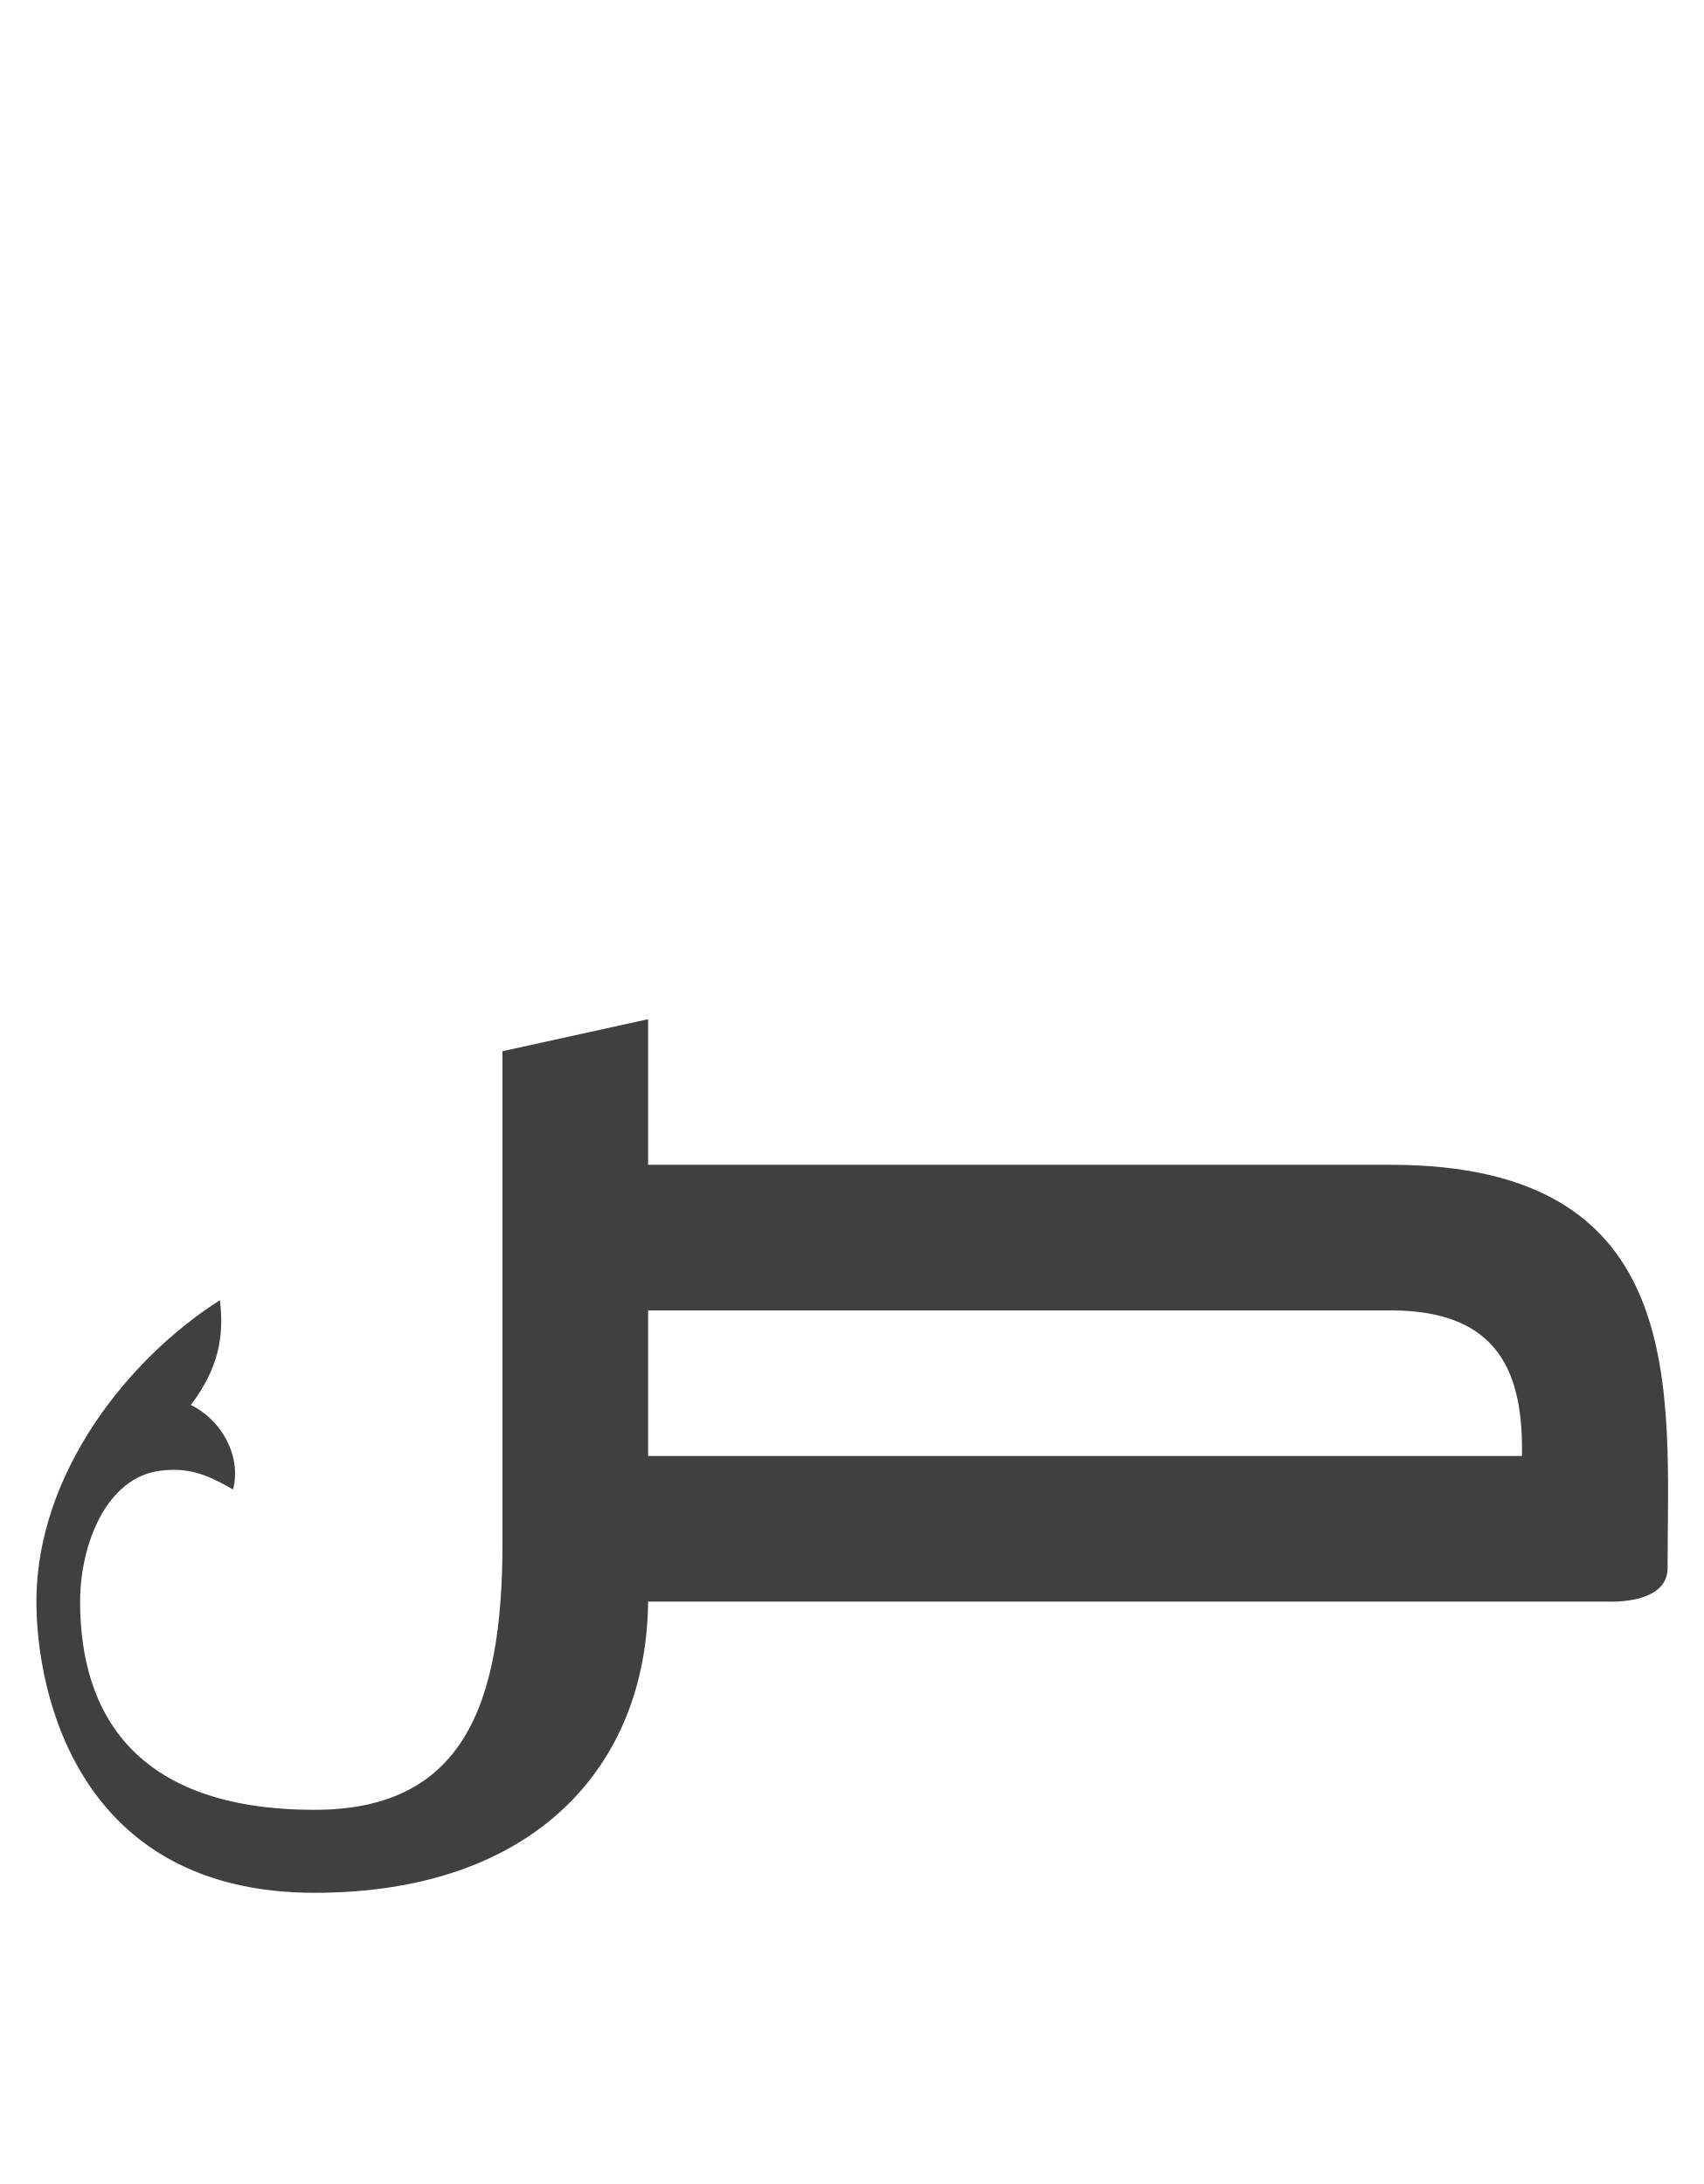
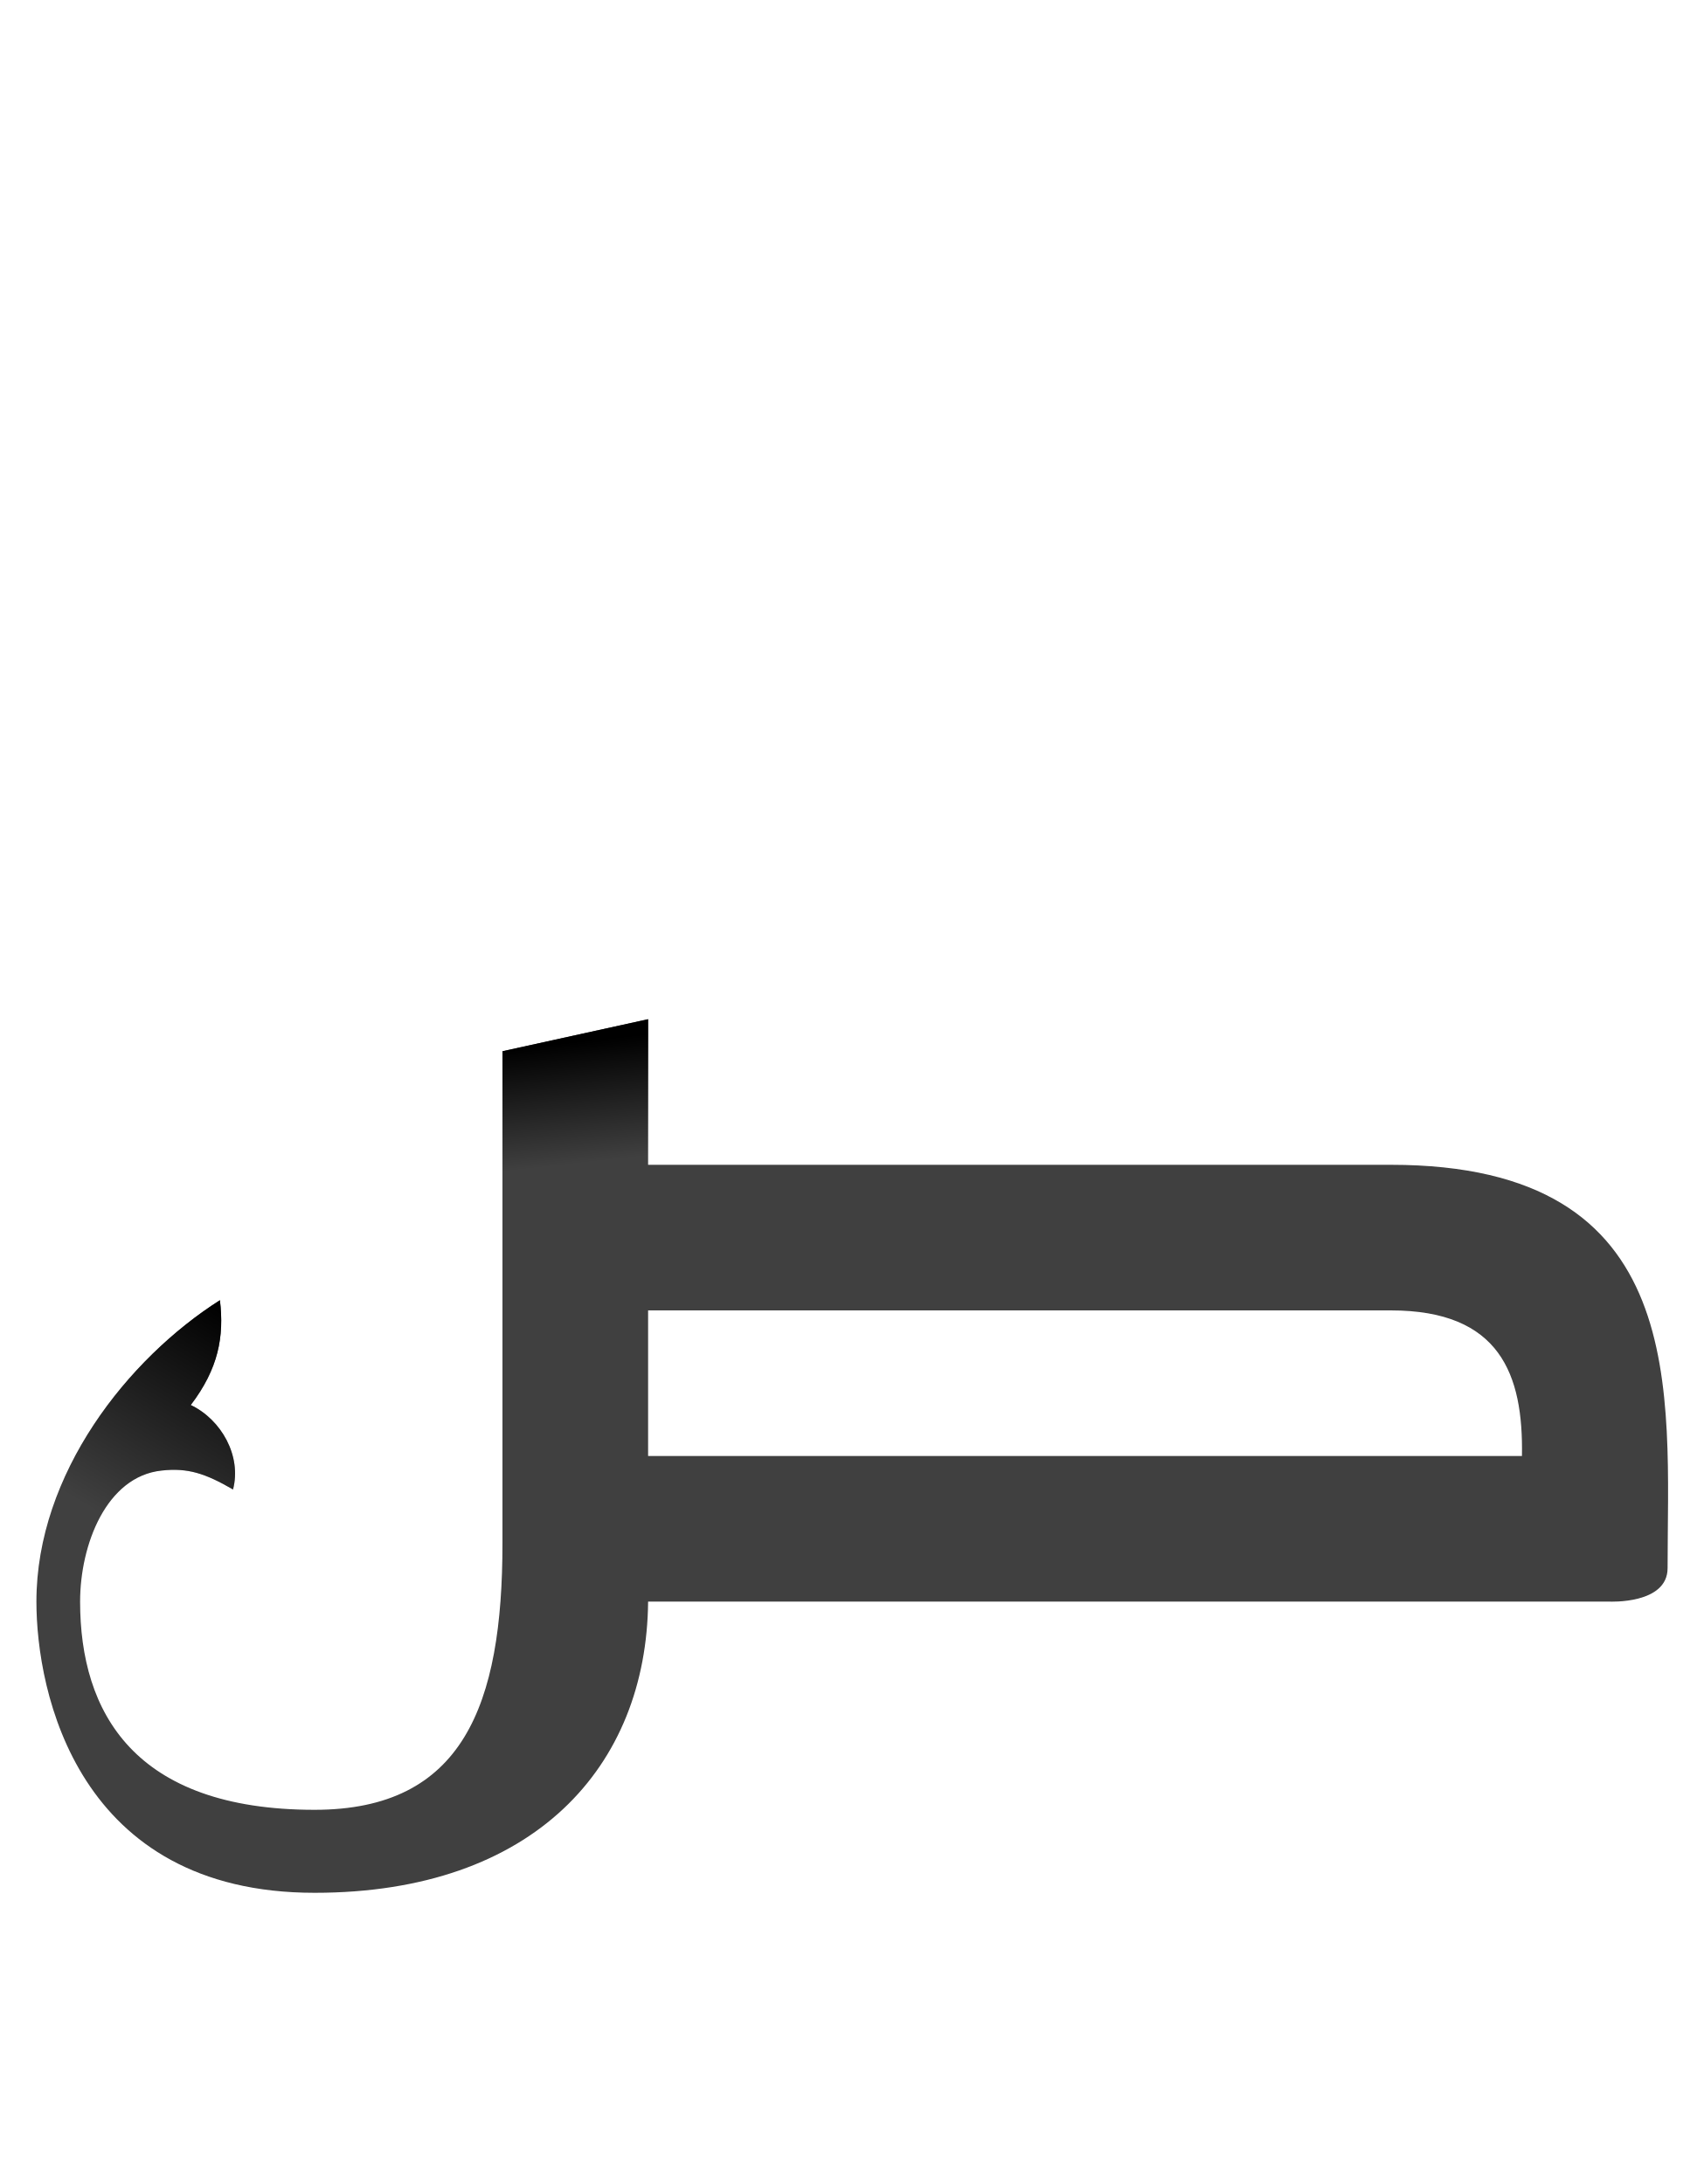
- <svg xmlns="http://www.w3.org/2000/svg" version="1.1" viewBox="0 0 1170.0 1500.0" width="1170.0" height="1500.0">
-   <g transform="matrix(1 0 0 -1 0 1100.0)">
-     <path fill="#404040" d="M345.0 240.0H445.0V400.0L345.0 378.0V240.0ZM216.0 -200.0C367.0 -200.0 444.0 -113.0 445.0 0.0V300.0L345.0 278.0V40.0C345.0 -71.0 318.0 -143.0 216.0 -143.0C92.0 -143.0 55.0 -76.0 55.0 0.0C55.0 39.0 73.0 86.0 111.0 90.0C129.0 92.0 141.0 88.0 160.0 77.0C166.0 100.0 152.0 125.0 131.0 135.0C150.0 160.0 154.0 182.0 151.0 207.0C88.0 167.0 25.0 88.0 25.0 0.0C25.0 -62.0 53.0 -200.0 216.0 -200.0ZM695.0 550.0ZM695.0 550.0ZM695.0 -150.0ZM390.0 0.0H1105.0C1105.0 0.0 1145.0 -2.0 1145.0 23.0C1145.0 143.0 1162.0 300.0 955.0 300.0H390.0V200.0H955.0C1030.0 200.0 1046.0 156.0 1045.0 100.0H390.0V0.0Z" />
+ <svg xmlns="http://www.w3.org/2000/svg" xmlns:xlink="http://www.w3.org/1999/xlink" version="1.1" viewBox="0 0 1170.0 1500.0" width="1170.0" height="1500.0" id="svg133">
+   <defs id="defs135">
+     <linearGradient xlink:href="#linearGradient978" id="linearGradient980" x1="155.168" y1="383.221" x2="164.332" y2="300.671" gradientUnits="userSpaceOnUse" />
+     <linearGradient id="linearGradient978">
+       <stop style="stop-color:#000000;stop-opacity:1;" offset="0" id="stop974" />
+       <stop style="stop-color:#000000;stop-opacity:0;" offset="1" id="stop976" />
+     </linearGradient>
+     <linearGradient xlink:href="#linearGradient978" id="linearGradient1193" gradientUnits="userSpaceOnUse" x1="155.168" y1="383.221" x2="164.332" y2="300.671" />
+     <linearGradient xlink:href="#linearGradient978" id="linearGradient1598" x1="147.819" y1="893.144" x2="62.98" y2="1036.097" gradientUnits="userSpaceOnUse" />
+   </defs>
+   <g transform="matrix(1 0 0 -1 0 1100.0)" id="g131">
+     <path fill="#404040" d="M345.0 240.0H445.0V400.0L345.0 378.0V240.0ZM216.0 -200.0C367.0 -200.0 444.0 -113.0 445.0 0.0V300.0L345.0 278.0V40.0C345.0 -71.0 318.0 -143.0 216.0 -143.0C92.0 -143.0 55.0 -76.0 55.0 0.0C55.0 39.0 73.0 86.0 111.0 90.0C129.0 92.0 141.0 88.0 160.0 77.0C166.0 100.0 152.0 125.0 131.0 135.0C150.0 160.0 154.0 182.0 151.0 207.0C88.0 167.0 25.0 88.0 25.0 0.0C25.0 -62.0 53.0 -200.0 216.0 -200.0ZM695.0 550.0ZM695.0 550.0ZM695.0 -150.0ZM390.0 0.0H1105.0C1105.0 0.0 1145.0 -2.0 1145.0 23.0C1145.0 143.0 1162.0 300.0 955.0 300.0H390.0V200.0H955.0C1030.0 200.0 1046.0 156.0 1045.0 100.0H390.0V0.0Z" id="path129" />
  </g>
+   <g transform="matrix(1,0,0,-1,230,1100)" id="g139" style="fill:url(#linearGradient980);fill-opacity:1">
+     <path fill="#404040" d="M 115,50 H 215 V 400 L 115,378 Z M -20,0 H 255 V 100 H -20 Z m 485,550 z m 0,0 z m 0,-700 z M 160,0 h 715 c 0,0 40,-2 40,23 0,120 17,277 -190,277 H 160 V 200 h 565 c 75,0 91,-44 90,-100 H 160 Z" id="path137" style="fill:url(#linearGradient1193);fill-opacity:1" />
+   </g>
+   <path style="fill:url(#linearGradient1598);fill-opacity:1" d="m 216,1300 v -57 c -124,0 -161,-67 -161,-143 0,-39 18,-86 56,-90 18,-2 30,2 49,13 6,-23 -8,-48 -29,-58 19,-25 23,-47 20,-72 -63,40 -126,119 -126,207 0,62 28,200 191,200 z" id="path1380" />
</svg>
